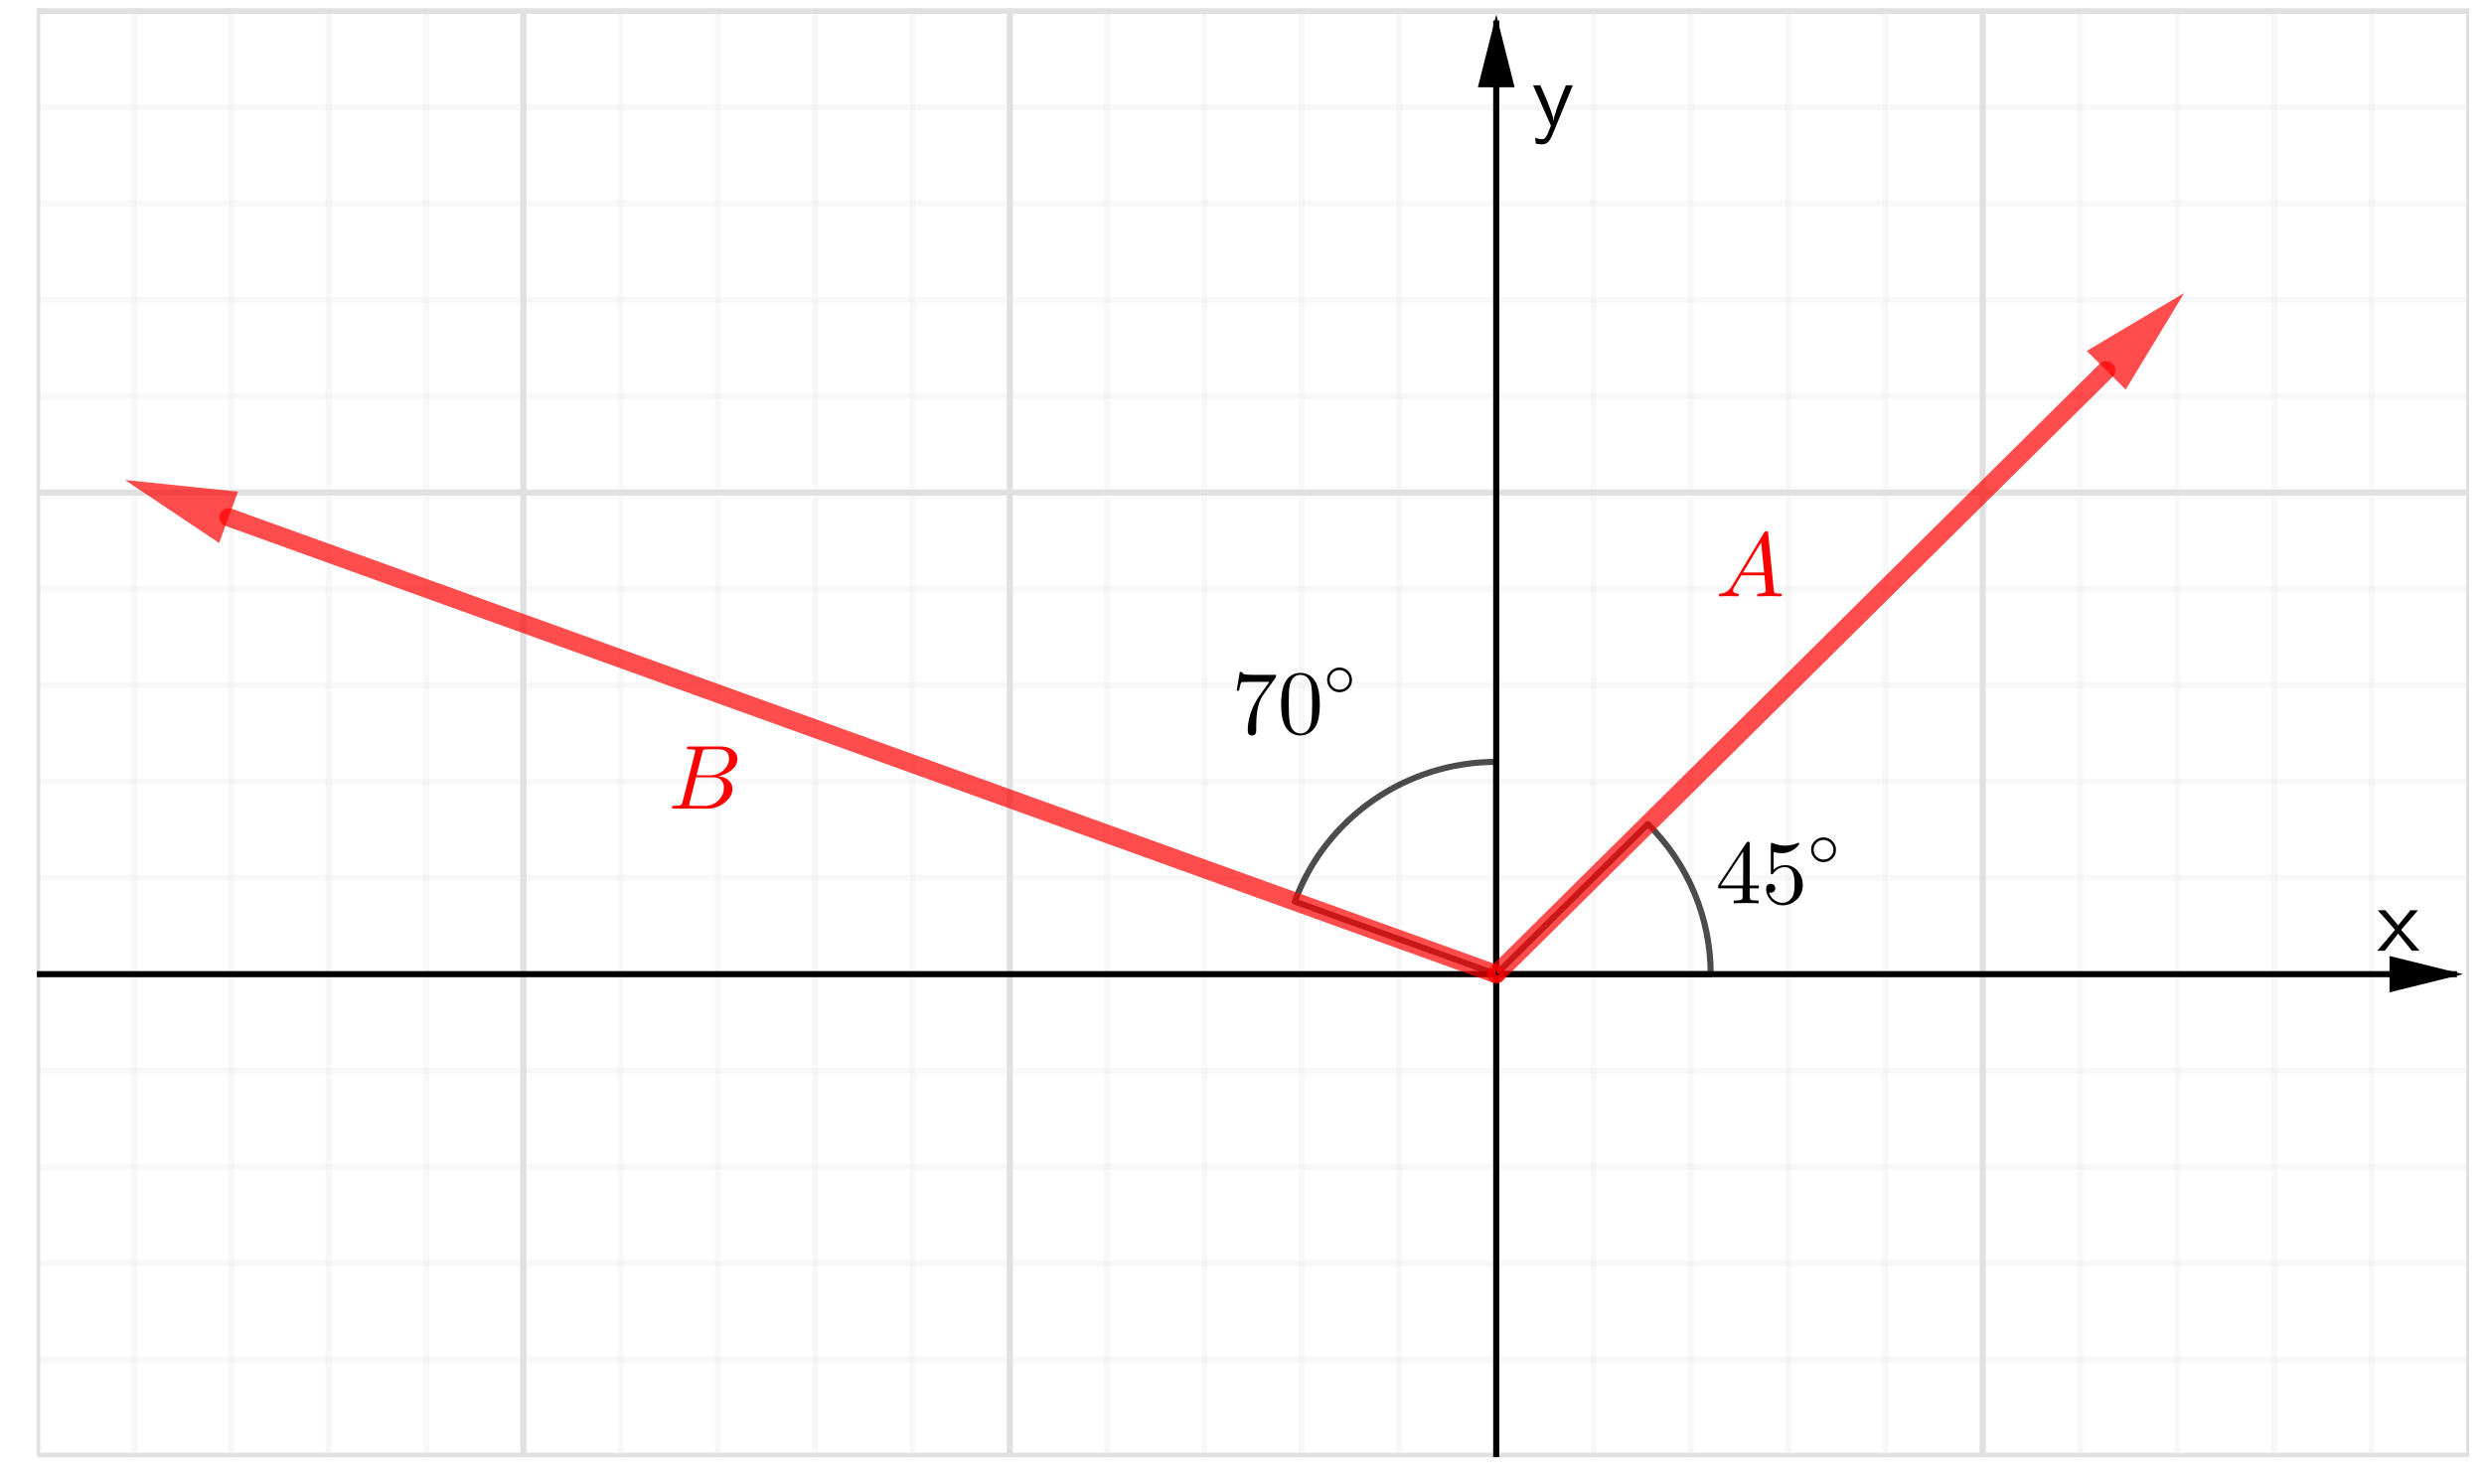
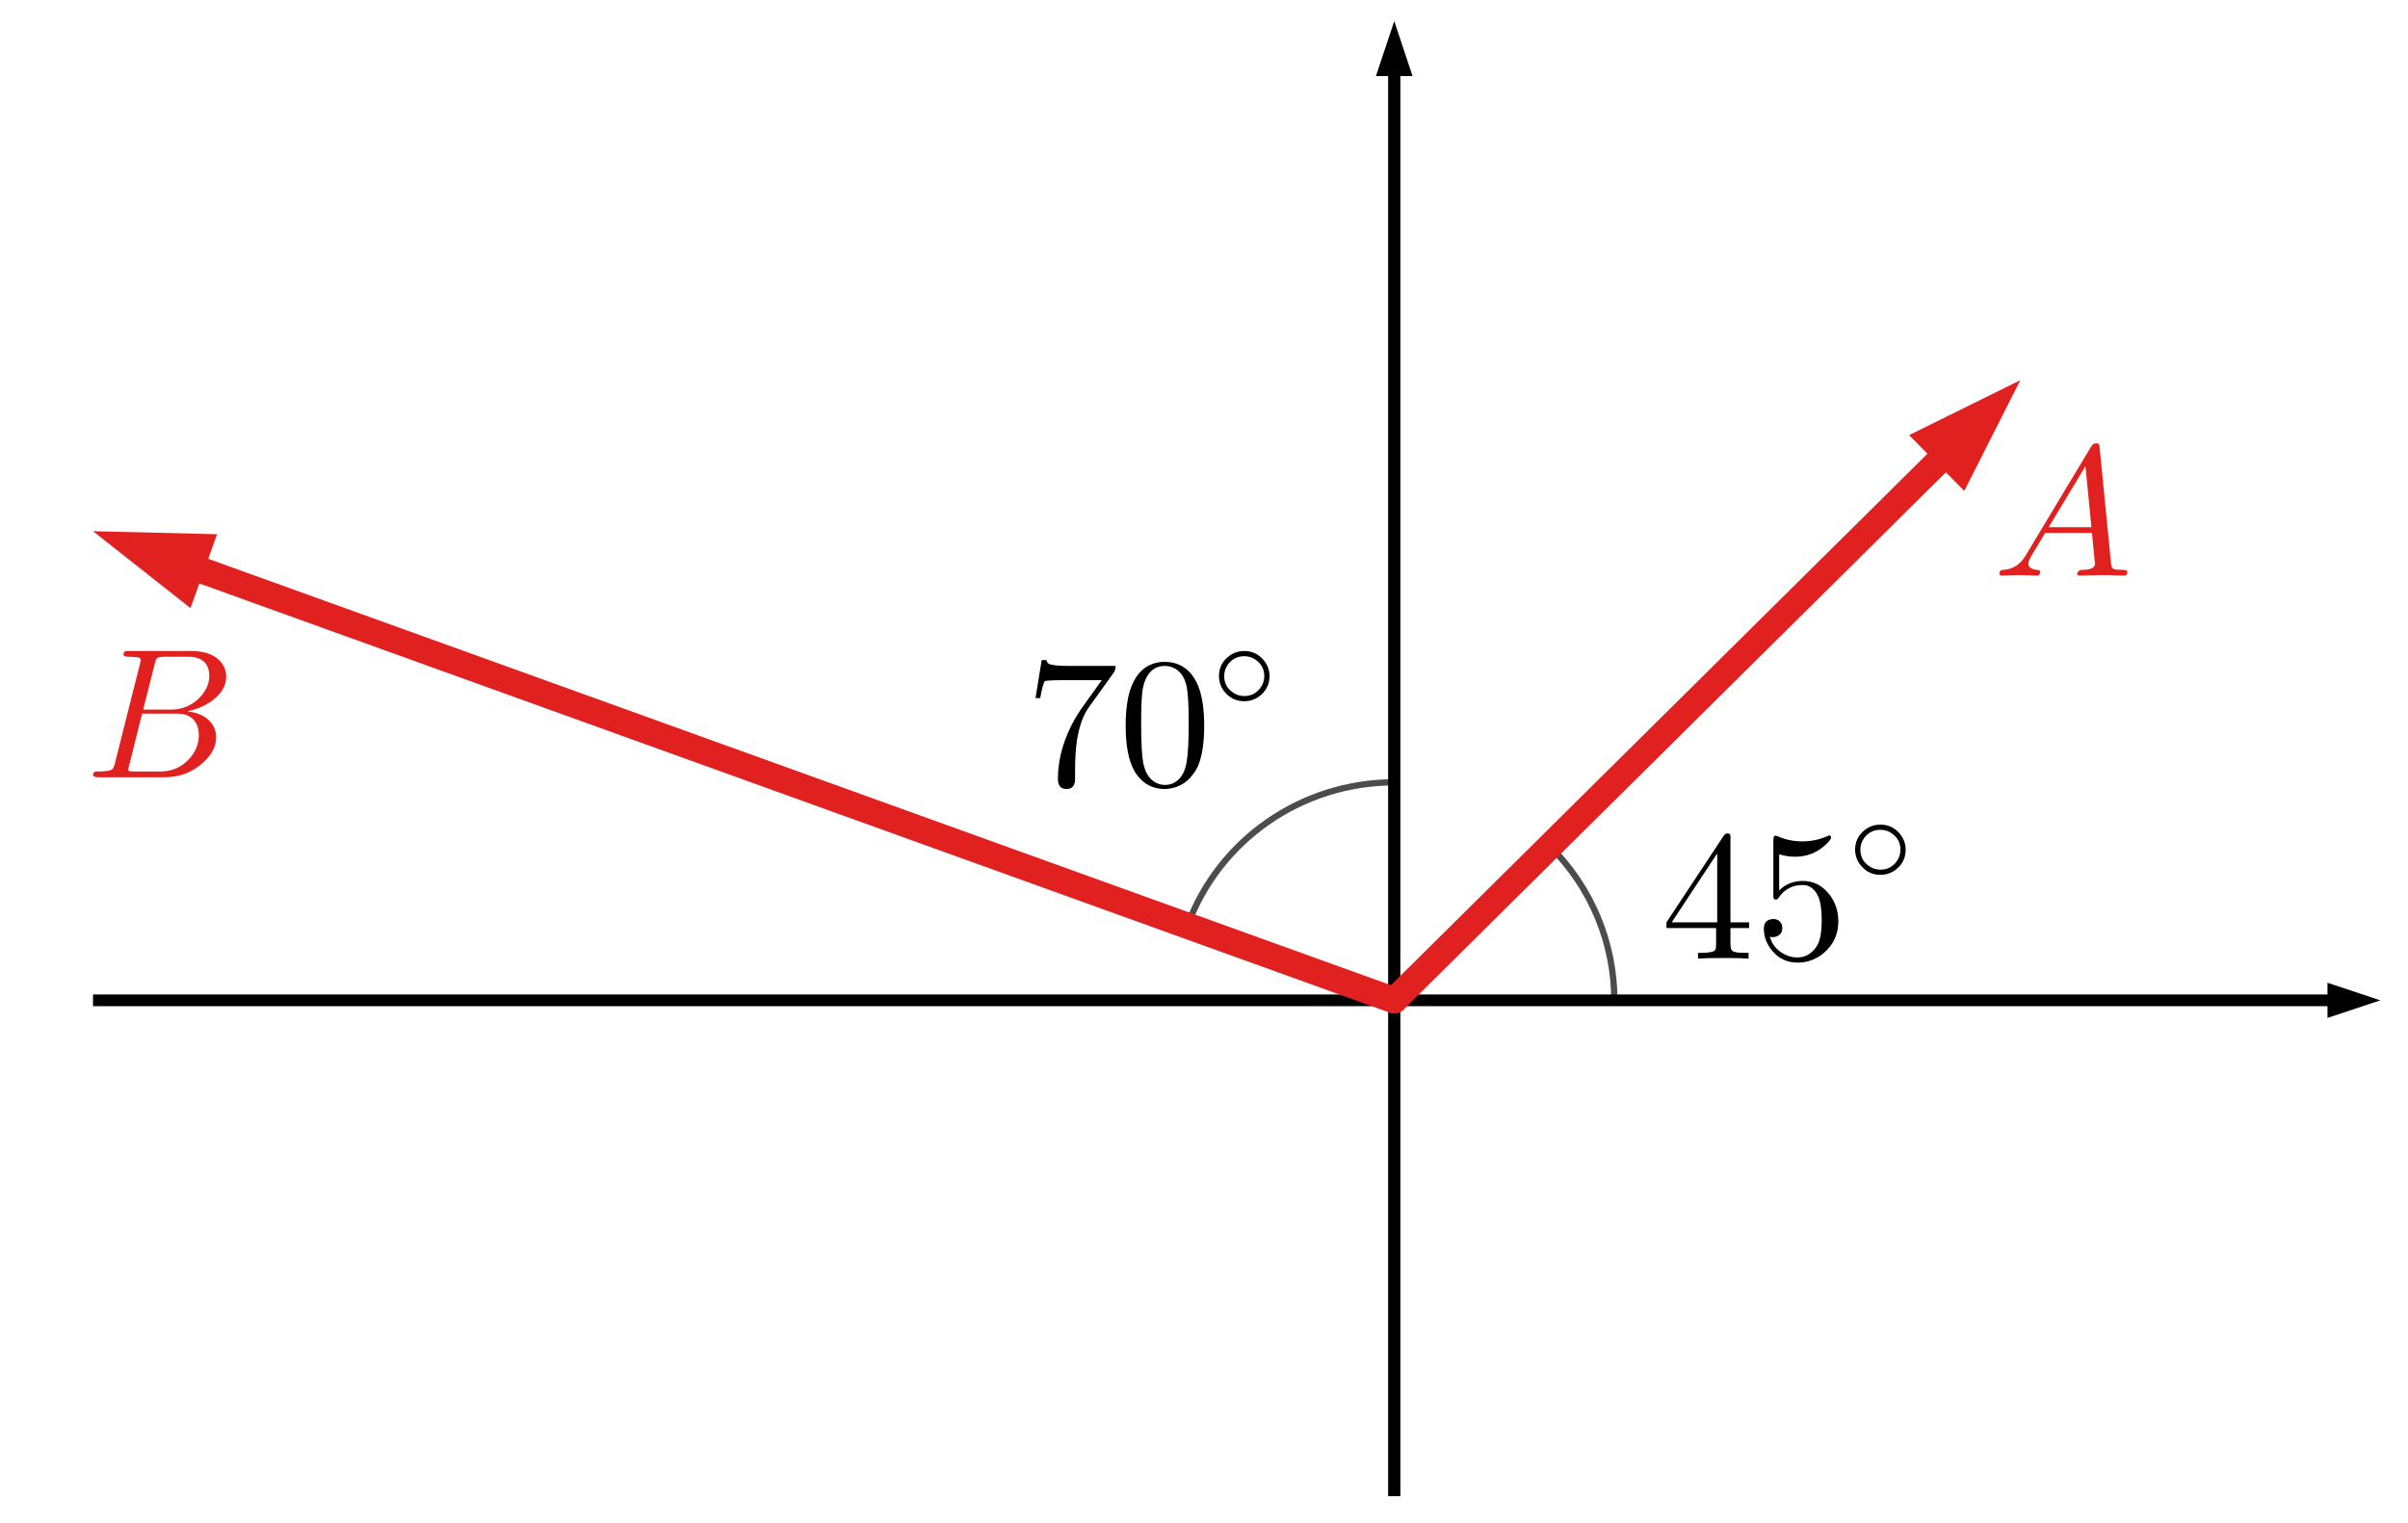
- <svg xmlns="http://www.w3.org/2000/svg" width="100%" height="100%" viewBox="0 0 144 86" version="1.1" xml:space="preserve" style="fill-rule:evenodd;clip-rule:evenodd;stroke-linecap:round;stroke-linejoin:round;stroke-miterlimit:10;">
-   <g transform="matrix(1,0,0,1,-633,-544)">
-     <g id="Artboard2" transform="matrix(1.01418,0,0,1.0119,-236.577,22.524)">
+ <svg xmlns="http://www.w3.org/2000/svg" width="100%" height="100%" viewBox="0 0 136 86" version="1.1" xml:space="preserve" style="fill-rule:evenodd;clip-rule:evenodd;stroke-miterlimit:10;">
+   <g transform="matrix(1,0,0,1,-641,-544)">
+     <g id="example-vector-addition" transform="matrix(0.96362,0,0,1.0119,-186.049,22.524)">
      <rect x="858.273" y="515.416" width="141" height="84" style="fill:none;" />
-       <g id="example.svg" transform="matrix(0.976003,0,0,0.968836,929.043,557.334)">
+       <g id="example.svg" transform="matrix(1.02722,0,0,0.968836,925.358,557.334)">
        <g transform="matrix(1,0,0,1,-71.2232,-42.841)">
          <clipPath id="_clip1">
            <rect x="0" y="0" width="142.446" height="85.682" />
          </clipPath>
          <g clip-path="url(#_clip1)">
            <g>
-               <g transform="matrix(1,0,0,1,0,-0.143523)">
-                 <g>
-                   <g>
-                     <path d="M0,0.143L0,85.898" style="fill:none;fill-rule:nonzero;stroke:rgb(224,224,224);stroke-width:0.36px;" />
+               <g>
+                 <g transform="matrix(1,0,0,1,0,-0.143523)">
+                   <g transform="matrix(1.01026,-0,-0,1.02002,5.91637,-0.358837)">
+                     <path d="M79.778,4.299L78.744,1.195L77.709,4.299L79.778,4.299Z" style="fill-rule:nonzero;" />
+                     <path d="M78.744,3.678L78.744,84.563" style="fill:none;fill-rule:nonzero;stroke:black;stroke-width:0.69px;" />
                  </g>
                </g>
-               </g>
-               <g transform="matrix(1,0,0,1,0,-0.143523)">
-                 <g>
-                   <g>
-                     <path d="M0,0.143L0,85.898" style="fill:none;fill-rule:nonzero;stroke:rgb(224,224,224);stroke-width:0.36px;" />
-                   </g>
-                 </g>
-               </g>
-               <g transform="matrix(1,0,0,1,0,-0.143523)">
-                 <g>
-                   <g>
-                     <path d="M28.489,0.143L28.489,85.898" style="fill:none;fill-rule:nonzero;stroke:rgb(224,224,224);stroke-width:0.36px;" />
-                   </g>
-                 </g>
-               </g>
-               <g transform="matrix(1,0,0,1,0,-0.143523)">
-                 <g>
-                   <g>
-                     <path d="M56.979,0.143L56.979,85.898" style="fill:none;fill-rule:nonzero;stroke:rgb(224,224,224);stroke-width:0.36px;" />
-                   </g>
-                 </g>
-               </g>
-               <g transform="matrix(1,0,0,1,0,-0.143523)">
-                 <g>
-                   <g>
-                     <path d="M113.957,0.143L113.957,85.898" style="fill:none;fill-rule:nonzero;stroke:rgb(224,224,224);stroke-width:0.36px;" />
-                   </g>
-                 </g>
-               </g>
-               <g transform="matrix(1,0,0,1,0,-0.143523)">
-                 <g>
-                   <g>
-                     <path d="M142.446,0.143L142.446,85.898" style="fill:none;fill-rule:nonzero;stroke:rgb(224,224,224);stroke-width:0.36px;" />
-                   </g>
-                 </g>
-               </g>
-               <g transform="matrix(1,0,0,1,0,-0.143523)">
-                 <g>
-                   <g>
-                     <path d="M5.698,0.143L5.698,85.898" style="fill:none;fill-rule:nonzero;stroke:rgb(224,224,224);stroke-opacity:0.23;stroke-width:0.36px;" />
-                   </g>
-                 </g>
-               </g>
-               <g transform="matrix(1,0,0,1,0,-0.143523)">
-                 <g>
-                   <g>
-                     <path d="M11.396,0.143L11.396,85.898" style="fill:none;fill-rule:nonzero;stroke:rgb(224,224,224);stroke-opacity:0.23;stroke-width:0.36px;" />
-                   </g>
-                 </g>
-               </g>
-               <g transform="matrix(1,0,0,1,0,-0.143523)">
-                 <g>
-                   <g>
-                     <path d="M17.094,0.143L17.094,85.898" style="fill:none;fill-rule:nonzero;stroke:rgb(224,224,224);stroke-opacity:0.23;stroke-width:0.36px;" />
-                   </g>
-                 </g>
-               </g>
-               <g transform="matrix(1,0,0,1,0,-0.143523)">
-                 <g>
-                   <g>
-                     <path d="M22.791,0.143L22.791,85.898" style="fill:none;fill-rule:nonzero;stroke:rgb(224,224,224);stroke-opacity:0.23;stroke-width:0.36px;" />
-                   </g>
-                 </g>
-               </g>
-               <g transform="matrix(1,0,0,1,0,-0.143523)">
-                 <g>
-                   <g>
-                     <path d="M34.187,0.143L34.187,85.898" style="fill:none;fill-rule:nonzero;stroke:rgb(224,224,224);stroke-opacity:0.23;stroke-width:0.36px;" />
-                   </g>
-                 </g>
-               </g>
-               <g transform="matrix(1,0,0,1,0,-0.143523)">
-                 <g>
-                   <g>
-                     <path d="M39.885,0.143L39.885,85.898" style="fill:none;fill-rule:nonzero;stroke:rgb(224,224,224);stroke-opacity:0.23;stroke-width:0.36px;" />
-                   </g>
-                 </g>
-               </g>
-               <g transform="matrix(1,0,0,1,0,-0.143523)">
-                 <g>
-                   <g>
-                     <path d="M45.583,0.143L45.583,85.898" style="fill:none;fill-rule:nonzero;stroke:rgb(224,224,224);stroke-opacity:0.23;stroke-width:0.36px;" />
-                   </g>
-                 </g>
-               </g>
-               <g transform="matrix(1,0,0,1,0,-0.143523)">
-                 <g>
-                   <g>
-                     <path d="M51.281,0.143L51.281,85.898" style="fill:none;fill-rule:nonzero;stroke:rgb(224,224,224);stroke-opacity:0.23;stroke-width:0.36px;" />
-                   </g>
-                 </g>
-               </g>
-               <g transform="matrix(1,0,0,1,0,-0.143523)">
-                 <g>
-                   <g>
-                     <path d="M62.676,0.143L62.676,85.898" style="fill:none;fill-rule:nonzero;stroke:rgb(224,224,224);stroke-opacity:0.23;stroke-width:0.36px;" />
-                   </g>
-                 </g>
-               </g>
-               <g transform="matrix(1,0,0,1,0,-0.143523)">
-                 <g>
-                   <g>
-                     <path d="M68.374,0.143L68.374,85.898" style="fill:none;fill-rule:nonzero;stroke:rgb(224,224,224);stroke-opacity:0.23;stroke-width:0.36px;" />
-                   </g>
-                 </g>
-               </g>
-               <g transform="matrix(1,0,0,1,0,-0.143523)">
-                 <g>
-                   <g>
-                     <path d="M74.072,0.143L74.072,85.898" style="fill:none;fill-rule:nonzero;stroke:rgb(224,224,224);stroke-opacity:0.23;stroke-width:0.36px;" />
-                   </g>
-                 </g>
-               </g>
-               <g transform="matrix(1,0,0,1,0,-0.143523)">
-                 <g>
-                   <g>
-                     <path d="M79.77,0.143L79.77,85.898" style="fill:none;fill-rule:nonzero;stroke:rgb(224,224,224);stroke-opacity:0.23;stroke-width:0.36px;" />
-                   </g>
-                 </g>
-               </g>
-               <g transform="matrix(1,0,0,1,0,-0.143523)">
-                 <g>
-                   <g>
-                     <path d="M91.166,0.143L91.166,85.898" style="fill:none;fill-rule:nonzero;stroke:rgb(224,224,224);stroke-opacity:0.23;stroke-width:0.36px;" />
-                   </g>
-                 </g>
-               </g>
-               <g transform="matrix(1,0,0,1,0,-0.143523)">
-                 <g>
-                   <g>
-                     <path d="M96.863,0.143L96.863,85.898" style="fill:none;fill-rule:nonzero;stroke:rgb(224,224,224);stroke-opacity:0.23;stroke-width:0.36px;" />
-                   </g>
-                 </g>
-               </g>
-               <g transform="matrix(1,0,0,1,0,-0.143523)">
-                 <g>
-                   <g>
-                     <path d="M102.561,0.143L102.561,85.898" style="fill:none;fill-rule:nonzero;stroke:rgb(224,224,224);stroke-opacity:0.23;stroke-width:0.36px;" />
-                   </g>
-                 </g>
-               </g>
-               <g transform="matrix(1,0,0,1,0,-0.143523)">
-                 <g>
-                   <g>
-                     <path d="M108.259,0.143L108.259,85.898" style="fill:none;fill-rule:nonzero;stroke:rgb(224,224,224);stroke-opacity:0.23;stroke-width:0.36px;" />
-                   </g>
-                 </g>
-               </g>
-               <g transform="matrix(1,0,0,1,0,-0.143523)">
-                 <g>
-                   <g>
-                     <path d="M119.655,0.143L119.655,85.898" style="fill:none;fill-rule:nonzero;stroke:rgb(224,224,224);stroke-opacity:0.23;stroke-width:0.36px;" />
-                   </g>
-                 </g>
-               </g>
-               <g transform="matrix(1,0,0,1,0,-0.143523)">
-                 <g>
-                   <g>
-                     <path d="M125.353,0.143L125.353,85.898" style="fill:none;fill-rule:nonzero;stroke:rgb(224,224,224);stroke-opacity:0.23;stroke-width:0.36px;" />
-                   </g>
-                 </g>
-               </g>
-               <g transform="matrix(1,0,0,1,0,-0.143523)">
-                 <g>
-                   <g>
-                     <path d="M131.051,0.143L131.051,85.898" style="fill:none;fill-rule:nonzero;stroke:rgb(224,224,224);stroke-opacity:0.23;stroke-width:0.36px;" />
-                   </g>
-                 </g>
-               </g>
-               <g transform="matrix(1,0,0,1,0,-0.143523)">
-                 <g>
-                   <g>
-                     <path d="M136.748,0.143L136.748,85.898" style="fill:none;fill-rule:nonzero;stroke:rgb(224,224,224);stroke-opacity:0.23;stroke-width:0.36px;" />
-                   </g>
-                 </g>
-               </g>
-               <g transform="matrix(1,0,0,1,0,-0.143523)">
-                 <g>
-                   <g>
-                     <path d="M0,0.287L142.446,0.287" style="fill:none;fill-rule:nonzero;stroke:rgb(224,224,224);stroke-width:0.36px;" />
-                   </g>
-                 </g>
-               </g>
-               <g transform="matrix(1,0,0,1,0,-0.143523)">
-                 <g>
-                   <g>
-                     <path d="M0,0.287L142.446,0.287" style="fill:none;fill-rule:nonzero;stroke:rgb(224,224,224);stroke-width:0.36px;" />
-                   </g>
-                 </g>
-               </g>
-               <g transform="matrix(1,0,0,1,0,-0.143523)">
-                 <g>
-                   <g>
-                     <path d="M0,28.776L142.446,28.776" style="fill:none;fill-rule:nonzero;stroke:rgb(224,224,224);stroke-width:0.36px;" />
-                   </g>
-                 </g>
-               </g>
-               <g transform="matrix(1,0,0,1,0,-0.143523)">
-                 <g>
-                   <g>
-                     <path d="M0,85.754L142.446,85.754" style="fill:none;fill-rule:nonzero;stroke:rgb(224,224,224);stroke-width:0.36px;" />
-                   </g>
-                 </g>
-               </g>
-               <g transform="matrix(1,0,0,1,0,-0.143523)">
-                 <g>
-                   <g>
-                     <path d="M0,0.287L142.446,0.287" style="fill:none;fill-rule:nonzero;stroke:rgb(224,224,224);stroke-opacity:0.23;stroke-width:0.36px;" />
-                   </g>
-                 </g>
-               </g>
-               <g transform="matrix(1,0,0,1,0,-0.143523)">
-                 <g>
-                   <g>
-                     <path d="M0,5.984L142.446,5.984" style="fill:none;fill-rule:nonzero;stroke:rgb(224,224,224);stroke-opacity:0.23;stroke-width:0.36px;" />
-                   </g>
-                 </g>
-               </g>
-               <g transform="matrix(1,0,0,1,0,-0.143523)">
-                 <g>
-                   <g>
-                     <path d="M0,11.682L142.446,11.682" style="fill:none;fill-rule:nonzero;stroke:rgb(224,224,224);stroke-opacity:0.23;stroke-width:0.36px;" />
-                   </g>
-                 </g>
-               </g>
-               <g transform="matrix(1,0,0,1,0,-0.143523)">
-                 <g>
-                   <g>
-                     <path d="M0,17.38L142.446,17.38" style="fill:none;fill-rule:nonzero;stroke:rgb(224,224,224);stroke-opacity:0.23;stroke-width:0.36px;" />
-                   </g>
-                 </g>
-               </g>
-               <g transform="matrix(1,0,0,1,0,-0.143523)">
-                 <g>
-                   <g>
-                     <path d="M0,23.078L142.446,23.078" style="fill:none;fill-rule:nonzero;stroke:rgb(224,224,224);stroke-opacity:0.23;stroke-width:0.36px;" />
-                   </g>
-                 </g>
-               </g>
-               <g transform="matrix(1,0,0,1,0,-0.143523)">
-                 <g>
-                   <g>
-                     <path d="M0,34.474L142.446,34.474" style="fill:none;fill-rule:nonzero;stroke:rgb(224,224,224);stroke-opacity:0.23;stroke-width:0.36px;" />
-                   </g>
-                 </g>
-               </g>
-               <g transform="matrix(1,0,0,1,0,-0.143523)">
-                 <g>
-                   <g>
-                     <path d="M0,40.171L142.446,40.171" style="fill:none;fill-rule:nonzero;stroke:rgb(224,224,224);stroke-opacity:0.23;stroke-width:0.36px;" />
-                   </g>
-                 </g>
-               </g>
-               <g transform="matrix(1,0,0,1,0,-0.143523)">
-                 <g>
-                   <g>
-                     <path d="M0,45.869L142.446,45.869" style="fill:none;fill-rule:nonzero;stroke:rgb(224,224,224);stroke-opacity:0.23;stroke-width:0.36px;" />
-                   </g>
-                 </g>
-               </g>
-               <g transform="matrix(1,0,0,1,0,-0.143523)">
-                 <g>
-                   <g>
-                     <path d="M0,51.567L142.446,51.567" style="fill:none;fill-rule:nonzero;stroke:rgb(224,224,224);stroke-opacity:0.23;stroke-width:0.36px;" />
-                   </g>
-                 </g>
-               </g>
-               <g transform="matrix(1,0,0,1,0,-0.143523)">
-                 <g>
-                   <g>
-                     <path d="M0,62.963L142.446,62.963" style="fill:none;fill-rule:nonzero;stroke:rgb(224,224,224);stroke-opacity:0.23;stroke-width:0.36px;" />
-                   </g>
-                 </g>
-               </g>
-               <g transform="matrix(1,0,0,1,0,-0.143523)">
-                 <g>
-                   <g>
-                     <path d="M0,68.661L142.446,68.661" style="fill:none;fill-rule:nonzero;stroke:rgb(224,224,224);stroke-opacity:0.23;stroke-width:0.36px;" />
-                   </g>
-                 </g>
-               </g>
-               <g transform="matrix(1,0,0,1,0,-0.143523)">
-                 <g>
-                   <g>
-                     <path d="M0,74.359L142.446,74.359" style="fill:none;fill-rule:nonzero;stroke:rgb(224,224,224);stroke-opacity:0.23;stroke-width:0.36px;" />
-                   </g>
-                 </g>
-               </g>
-               <g transform="matrix(1,0,0,1,0,-0.143523)">
-                 <g>
-                   <g>
-                     <path d="M0,80.056L142.446,80.056" style="fill:none;fill-rule:nonzero;stroke:rgb(224,224,224);stroke-opacity:0.23;stroke-width:0.36px;" />
-                   </g>
-                 </g>
-               </g>
-               <g transform="matrix(1,0,0,1,0,-0.143523)">
-                 <g>
-                   <g>
-                     <path d="M85.468,0.861L85.468,85.898" style="fill:none;fill-rule:nonzero;stroke:black;stroke-width:0.36px;stroke-linecap:butt;stroke-linejoin:miter;" />
-                   </g>
-                 </g>
-               </g>
-               <g transform="matrix(1,0,0,1,0,-0.143523)">
-                 <g>
-                   <g>
-                     <path d="M85.468,0.502L84.391,4.807L86.544,4.807" />
-                   </g>
-                 </g>
-               </g>
-               <g transform="matrix(0.15,0,0,0.15,137.064,55.7119)">
-                 <g>
-                   <g>
-                     <path d="M9.329,-8.076L16.505,0.143L13.528,0.143L8.146,-6.602L2.943,0.143L0,0.143L6.963,-8.076L0.213,-15.79L3.196,-15.79L8.146,-9.87L12.951,-15.79L15.894,-15.79L9.329,-8.076Z" style="fill-rule:nonzero;" />
-                   </g>
-                 </g>
-               </g>
-               <g transform="matrix(1,0,0,1,0,-0.143523)">
-                 <g>
-                   <g>
-                     <path d="M0,57.265L141.729,57.265" style="fill:none;fill-rule:nonzero;stroke:black;stroke-width:0.36px;stroke-linecap:butt;stroke-linejoin:miter;" />
-                   </g>
-                 </g>
-               </g>
-               <g transform="matrix(1,0,0,1,0,-0.143523)">
-                 <g>
-                   <g>
-                     <path d="M142.087,57.265L137.782,56.189L137.782,58.341" />
-                   </g>
-                 </g>
-               </g>
-               <g transform="matrix(0.15,0,0,0.15,87.5489,6.91313)">
-                 <g>
-                   <g>
-                     <path d="M16.001,-15.79L8.18,3.406C7.511,5.058 6.859,6.153 6.226,6.691C5.592,7.229 4.892,7.499 4.126,7.499C3.24,7.499 2.379,7.403 1.542,7.213L1.329,4.88C2.286,5.262 3.218,5.452 4.126,5.452C4.365,5.452 4.557,5.429 4.701,5.382C4.845,5.335 5.054,5.15 5.329,4.827C5.604,4.504 5.885,4.019 6.173,3.372C6.386,2.894 6.816,1.817 7.462,0.143L0.505,-15.79L3.336,-15.79L5.276,-11.305C5.466,-10.872 5.759,-10.177 6.153,-9.22C6.547,-8.263 7.02,-6.984 7.572,-5.382C8.123,-3.78 8.434,-2.621 8.505,-1.903L8.539,-1.903C8.61,-3.552 10.2,-8.181 13.31,-15.79L16.001,-15.79Z" style="fill-rule:nonzero;" />
+                 <g transform="matrix(0.92081,0,0,1,11.2235,-0.143523)">
+                   <g transform="matrix(1.09714,-0,-0,1.02002,-5.76352,-0.358837)">
+                     <path d="M131.452,55.499L134.433,56.493L131.452,57.487L131.452,55.499Z" style="fill-rule:nonzero;" />
+                     <path d="M5.253,56.493L132.048,56.493" style="fill:none;fill-rule:nonzero;stroke:black;stroke-width:0.66px;" />
                  </g>
                </g>
              </g>
              <g id="layer0">
                <g transform="matrix(1,0,0,1,0,-0.143523)">
                  <g>
                    <g>
-                       <path d="M85.468,44.707C80.19,44.707 75.471,48.008 73.667,52.97L85.468,57.265L85.468,44.707Z" style="fill:none;fill-rule:nonzero;stroke:black;stroke-opacity:0.7;stroke-width:0.36px;" />
+                       <path d="M85.468,44.707C80.19,44.707 75.471,48.008 73.667,52.97L85.468,57.265L85.468,44.707Z" style="fill:none;fill-rule:nonzero;stroke:black;stroke-opacity:0.7;stroke-width:0.36px;stroke-linecap:round;stroke-linejoin:round;" />
                    </g>
                  </g>
                </g>
+                 <g transform="matrix(1,0,0,1,0,-0.143523)">
+                   <g>
+                     <g>
+                       <path d="M98.026,57.265C98.026,53.935 96.702,50.742 94.348,48.385L85.468,57.265L98.026,57.265Z" style="fill:none;fill-rule:nonzero;stroke:black;stroke-opacity:0.7;stroke-width:0.36px;stroke-linecap:round;stroke-linejoin:round;" />
+                     </g>
+                   </g>
+                 </g>
+                 <g transform="matrix(1,0,0,1,0,-0.143523)">
+                   <g transform="matrix(1.01026,-0,-0,1.02002,5.91637,-0.358837)">
+                     <path d="M107.82,24.575L114.104,21.471L110.939,27.725L107.82,24.575Z" style="fill:rgb(225,32,32);fill-rule:nonzero;" />
+                     <path d="M78.744,56.493C78.744,56.493 101.205,34.246 110.324,25.214" style="fill:none;fill-rule:nonzero;stroke:rgb(225,32,32);stroke-width:1.48px;stroke-linecap:round;stroke-linejoin:round;" />
+                   </g>
+                 </g>
+                 <g transform="matrix(1,0,0,1,0,-0.143523)">
+                   <g transform="matrix(1.01026,-0,-0,1.02002,5.91637,-0.358837)">
+                     <path d="M10.757,34.341L5.253,30L12.26,30.17L10.757,34.341Z" style="fill:rgb(225,32,32);fill-rule:nonzero;" />
+                     <path d="M78.744,56.493C78.744,56.493 26.81,37.771 10.258,31.804" style="fill:none;fill-rule:nonzero;stroke:rgb(225,32,32);stroke-width:1.48px;stroke-linecap:round;stroke-linejoin:round;" />
+                   </g>
+                 </g>
+               </g>
+               <g transform="matrix(1.97797,0,0,1.97797,-73.9885,-40.1092)">
                <g transform="matrix(0.15,0,0,0.15,69.9673,42.8631)">
                  <g>
                    <g>
                      <path d="M17.077,-21.711L12.233,-14.893C11.205,-13.458 10.465,-11.412 10.013,-8.754C9.748,-6.986 9.615,-5.026 9.615,-2.873L9.615,-1.04C9.615,0.276 9.065,0.933 7.967,0.933C6.864,0.933 6.313,0.276 6.313,-1.04C6.313,-5.035 7.473,-9.042 9.794,-13.06L10.73,-14.534L14.745,-20.202L7.322,-20.202C5.143,-20.202 3.969,-20.13 3.801,-19.984C3.562,-19.771 3.263,-18.683 2.904,-16.721L2.007,-16.721L3.196,-24.11L4.093,-24.11C4.186,-23.706 4.401,-23.432 4.737,-23.286L4.771,-23.286C5.395,-23.073 6.7,-22.966 8.684,-22.966L17.402,-22.966C17.402,-22.413 17.294,-21.995 17.077,-21.711Z" style="fill-rule:nonzero;" />
                    </g>
                  </g>
                </g>
                <g transform="matrix(0.15,0,0,0.15,72.6584,42.8631)">
                  <g>
                    <g>
                      <path d="M16.505,-11.339C16.505,-7.848 16.062,-5.146 15.176,-3.232C13.767,-0.552 11.687,0.836 8.936,0.933C6.758,0.933 5.01,0.072 3.695,-1.651C3.433,-1.961 3.207,-2.309 3.016,-2.694C1.94,-4.678 1.402,-7.56 1.402,-11.339C1.402,-14.856 1.843,-17.571 2.725,-19.485C3.921,-22.165 5.859,-23.587 8.539,-23.751L8.97,-23.751C11.101,-23.751 12.835,-22.903 14.173,-21.206L14.173,-21.172C14.509,-20.739 14.808,-20.26 15.07,-19.737C16.027,-17.704 16.505,-14.904 16.505,-11.339ZM8.936,0.143C10.443,0.143 11.601,-0.586 12.413,-2.044C12.749,-2.69 12.988,-3.456 13.13,-4.342C13.395,-5.874 13.528,-8.351 13.528,-11.77C13.528,-15.093 13.408,-17.426 13.169,-18.767C12.739,-21.04 11.639,-22.402 9.867,-22.854C9.557,-22.929 9.247,-22.966 8.936,-22.966C7.262,-22.966 6.042,-22.129 5.276,-20.455C5.01,-19.879 4.807,-19.184 4.664,-18.369C4.474,-17.08 4.379,-14.88 4.379,-11.77C4.379,-8.156 4.509,-5.632 4.771,-4.196C5.201,-1.901 6.253,-0.504 7.927,-0.003C8.264,0.094 8.6,0.143 8.936,0.143Z" style="fill-rule:nonzero;" />
                    </g>
                  </g>
                </g>
                <g transform="matrix(0.105,0,0,0.105,75.3494,40.642)">
                  <g>
                    <g>
                      <path d="M15.894,-8.827C15.894,-6.697 15.092,-4.938 13.489,-3.552C12.173,-2.427 10.656,-1.864 8.936,-1.864C6.829,-1.864 5.081,-2.679 3.695,-4.308C2.57,-5.624 2.007,-7.13 2.007,-8.827C2.007,-10.958 2.809,-12.716 4.412,-14.103C5.728,-15.228 7.247,-15.79 8.97,-15.79C11.074,-15.79 12.82,-14.975 14.207,-13.346C15.332,-12.03 15.894,-10.524 15.894,-8.827ZM8.97,-3.299C10.764,-3.299 12.211,-4.017 13.31,-5.452C14.076,-6.458 14.459,-7.583 14.459,-8.827C14.459,-10.644 13.741,-12.103 12.306,-13.206C11.327,-13.972 10.215,-14.355 8.97,-14.355C7.128,-14.355 5.644,-13.613 4.519,-12.129C3.801,-11.146 3.442,-10.046 3.442,-8.827C3.442,-7.033 4.149,-5.587 5.562,-4.488C6.567,-3.695 7.703,-3.299 8.97,-3.299Z" style="fill-rule:nonzero;" />
                    </g>
                  </g>
                </g>
-                 <g transform="matrix(1,0,0,1,0,-0.143523)">
-                   <g>
-                     <g>
-                       <path d="M98.026,57.265C98.026,53.935 96.702,50.742 94.348,48.385L85.468,57.265L98.026,57.265Z" style="fill:none;fill-rule:nonzero;stroke:black;stroke-opacity:0.7;stroke-width:0.36px;" />
-                     </g>
-                   </g>
-                 </g>
+               </g>
+               <g transform="matrix(1.97797,0,0,1.97797,-93.7576,-49.981)">
                <g transform="matrix(0.15,0,0,0.15,98.3131,52.9097)">
                  <g>
                    <g>
                      <path d="M1.004,-5.777L1.004,-6.887L12.02,-23.718C12.211,-24.005 12.45,-24.149 12.738,-24.149C13.074,-24.149 13.265,-24.017 13.31,-23.751L13.31,-6.887L16.898,-6.887L16.898,-5.777L13.31,-5.777L13.31,-2.655C13.31,-1.915 13.453,-1.46 13.741,-1.292C14.078,-1.075 14.844,-0.967 16.04,-0.967L16.791,-0.967L16.791,0.143C15.812,0.072 14.186,0.036 11.913,0.036C9.664,0.036 8.049,0.072 7.07,0.143L7.07,-0.967L7.821,-0.967C9.305,-0.967 10.166,-1.171 10.405,-1.578C10.503,-1.746 10.551,-2.105 10.551,-2.655L10.551,-5.777L1.004,-5.777ZM10.764,-6.887L10.764,-20.275L2.007,-6.887L10.764,-6.887Z" style="fill-rule:nonzero;" />
                    </g>
                  </g>
                </g>
                <g transform="matrix(0.15,0,0,0.15,101.004,52.9097)">
                  <g>
                    <g>
                      <path d="M16.113,-7.067C16.113,-4.604 15.191,-2.571 13.349,-0.967C11.865,0.3 10.177,0.933 8.286,0.933C6.088,0.933 4.343,0.012 3.05,-1.83C2.213,-3.004 1.794,-4.271 1.794,-5.632C1.794,-6.734 2.284,-7.356 3.263,-7.499C3.36,-7.525 3.457,-7.538 3.554,-7.538C4.437,-7.538 5.01,-7.142 5.276,-6.349C5.324,-6.159 5.348,-5.968 5.348,-5.777C5.348,-5.011 5.012,-4.484 4.339,-4.196C4.1,-4.077 3.839,-4.017 3.554,-4.017C3.289,-4.017 3.085,-4.041 2.943,-4.09C3.373,-2.584 4.294,-1.46 5.707,-0.72C6.496,-0.287 7.333,-0.07 8.219,-0.07C9.819,-0.07 11.097,-0.847 12.054,-2.402C12.629,-3.408 12.917,-5.047 12.917,-7.319C12.917,-9.33 12.702,-10.838 12.272,-11.843C11.603,-13.372 10.587,-14.136 9.222,-14.136C7.283,-14.136 5.739,-13.299 4.592,-11.625C4.45,-11.412 4.294,-11.305 4.126,-11.305C3.816,-11.305 3.648,-11.471 3.622,-11.804L3.622,-22.854C3.622,-23.407 3.741,-23.695 3.981,-23.718C4.078,-23.718 4.222,-23.682 4.412,-23.611C5.919,-22.942 7.509,-22.608 9.183,-22.608C10.906,-22.608 12.534,-22.953 14.066,-23.645C14.186,-23.716 14.281,-23.751 14.352,-23.751C14.591,-23.751 14.711,-23.621 14.711,-23.359C14.711,-23.049 14.328,-22.546 13.562,-21.851C11.936,-20.367 10.011,-19.625 7.787,-19.625C6.782,-19.625 5.765,-19.782 4.737,-20.096L4.737,-13.099C5.982,-14.318 7.501,-14.927 9.295,-14.927C11.4,-14.927 13.134,-14.006 14.498,-12.163C15.574,-10.705 16.113,-9.007 16.113,-7.067Z" style="fill-rule:nonzero;" />
                    </g>
                  </g>
                </g>
                <g transform="matrix(0.105,0,0,0.105,103.695,50.6886)">
                  <g>
                    <g>
                      <path d="M15.894,-8.827C15.894,-6.697 15.092,-4.938 13.489,-3.552C12.173,-2.427 10.656,-1.864 8.936,-1.864C6.829,-1.864 5.081,-2.679 3.695,-4.308C2.57,-5.624 2.007,-7.13 2.007,-8.827C2.007,-10.958 2.809,-12.716 4.412,-14.103C5.728,-15.228 7.247,-15.79 8.97,-15.79C11.074,-15.79 12.82,-14.975 14.207,-13.346C15.332,-12.03 15.894,-10.524 15.894,-8.827ZM8.97,-3.299C10.764,-3.299 12.211,-4.017 13.31,-5.452C14.076,-6.458 14.459,-7.583 14.459,-8.827C14.459,-10.644 13.741,-12.103 12.306,-13.206C11.327,-13.972 10.215,-14.355 8.97,-14.355C7.128,-14.355 5.644,-13.613 4.519,-12.129C3.801,-11.146 3.442,-10.046 3.442,-8.827C3.442,-7.033 4.149,-5.587 5.562,-4.488C6.567,-3.695 7.703,-3.299 8.97,-3.299Z" style="fill-rule:nonzero;" />
                    </g>
                  </g>
                </g>
-                 <g transform="matrix(1,0,0,1,0,-0.143523)">
-                   <g>
-                     <g>
-                       <path d="M85.468,57.265L121.191,21.542" style="fill:none;fill-rule:nonzero;stroke:rgb(255,0,0);stroke-opacity:0.7;stroke-width:1.08px;" />
-                     </g>
-                   </g>
-                 </g>
-                 <g transform="matrix(1,0,0,1,0,-0.143523)">
-                   <g>
-                     <g>
-                       <path d="M125.758,16.975L122.332,22.684L120.05,20.4L125.758,16.975Z" style="fill:rgb(255,0,0);fill-opacity:0.7;" />
-                     </g>
-                   </g>
-                 </g>
-                 <g transform="matrix(0.15,0,0,0.15,98.3131,34.7504)">
-                   <g>
-                     <g>
-                       <path d="M6.425,-3.983L18.91,-24.94C19.149,-25.321 19.46,-25.523 19.841,-25.545C20.2,-25.545 20.403,-25.426 20.452,-25.187C20.474,-25.116 20.499,-24.949 20.525,-24.688L22.711,-2.262C22.782,-1.664 22.926,-1.305 23.143,-1.186L23.177,-1.186L23.177,-1.146C23.465,-1.027 24.087,-0.967 25.044,-0.967C25.571,-0.967 25.845,-0.836 25.868,-0.575C25.868,-0.096 25.653,0.143 25.223,0.143L21.203,0.036L21.17,0.036L16.718,0.143L16.685,0.143C16.348,0.143 16.18,0.012 16.18,-0.249C16.374,-0.705 16.662,-0.945 17.043,-0.967C18.766,-0.967 19.628,-1.363 19.628,-2.156C19.628,-2.129 19.435,-4.125 19.05,-8.143L10.047,-8.143L7.322,-3.552C6.985,-2.954 6.817,-2.511 6.817,-2.223C6.817,-1.483 7.38,-1.064 8.505,-0.967C8.886,-0.967 9.077,-0.825 9.077,-0.541C9.077,-0.085 8.851,0.143 8.398,0.143L4.95,0.036L4.81,0.036L1.794,0.143L1.721,0.143C1.411,0.143 1.256,0.012 1.256,-0.249C1.256,-0.683 1.435,-0.911 1.794,-0.933L1.794,-0.967L2.007,-0.967C3.517,-1.064 4.75,-1.711 5.707,-2.907C5.946,-3.217 6.186,-3.576 6.425,-3.983ZM10.73,-9.259L18.944,-9.259L17.795,-21.099L10.73,-9.259Z" style="fill:rgb(255,0,0);fill-rule:nonzero;" />
-                     </g>
-                   </g>
-                 </g>
-                 <g transform="matrix(1,0,0,1,0,-0.143523)">
-                   <g>
-                     <g>
-                       <path d="M85.468,57.265L11.223,30.242" style="fill:none;fill-rule:nonzero;stroke:rgb(255,0,0);stroke-opacity:0.7;stroke-width:1.08px;" />
-                     </g>
-                   </g>
-                 </g>
-                 <g transform="matrix(1,0,0,1,0,-0.143523)">
-                   <g>
-                     <g>
-                       <path d="M5.154,28.033L11.776,28.725L10.671,31.76L5.154,28.033Z" style="fill:rgb(255,0,0);fill-opacity:0.7;" />
-                     </g>
-                   </g>
-                 </g>
-                 <g transform="matrix(0.15,0,0,0.15,36.9571,47.3087)">
-                   <g>
-                     <g>
-                       <path d="M5.741,-2.655L10.551,-21.924C10.645,-22.305 10.691,-22.533 10.691,-22.608C10.691,-22.892 10.501,-23.071 10.119,-23.146L10.047,-23.146C9.976,-23.146 9.867,-23.157 9.722,-23.179C9.318,-23.228 8.864,-23.252 8.359,-23.252C7.739,-23.252 7.404,-23.383 7.356,-23.645C7.356,-24.075 7.535,-24.314 7.894,-24.362L20.452,-24.362C23.203,-24.362 25.165,-23.55 26.339,-21.924C26.862,-21.157 27.124,-20.32 27.124,-19.412C27.124,-17.476 26.047,-15.79 23.894,-14.355C23.872,-14.355 23.849,-14.342 23.827,-14.316C22.556,-13.505 21.157,-12.955 19.628,-12.667C22.068,-12.38 23.743,-11.423 24.651,-9.797C25.01,-9.128 25.189,-8.397 25.189,-7.605C25.189,-5.86 24.352,-4.223 22.678,-2.694L22.639,-2.655C20.583,-0.79 18.131,0.143 15.283,0.143L2.478,0.143C1.88,0.143 1.557,0.012 1.508,-0.249C1.508,-0.683 1.688,-0.922 2.046,-0.967L2.478,-0.967C4.033,-0.967 4.965,-1.135 5.276,-1.472C5.418,-1.64 5.562,-1.974 5.707,-2.475C5.707,-2.501 5.718,-2.561 5.741,-2.655ZM11.157,-12.987L16.399,-12.987C18.765,-12.987 20.714,-13.849 22.246,-15.572C23.322,-16.794 23.861,-18.122 23.861,-19.558C23.861,-21.303 23.143,-22.439 21.708,-22.966C21.207,-23.157 20.62,-23.252 19.948,-23.252L15.322,-23.252C14.459,-23.252 13.932,-23.133 13.741,-22.893L13.741,-22.854L13.707,-22.854L13.707,-22.821C13.61,-22.679 13.502,-22.368 13.382,-21.89L11.157,-12.987ZM9.542,-0.967L14.425,-0.967C16.72,-0.967 18.621,-1.829 20.127,-3.552C21.278,-4.893 21.853,-6.377 21.853,-8.003C21.853,-9.748 21.231,-10.98 19.987,-11.698C19.363,-12.034 18.609,-12.202 17.727,-12.202L10.944,-12.202L8.466,-2.189C8.346,-1.759 8.286,-1.485 8.286,-1.365C8.286,-1.174 8.395,-1.055 8.611,-1.006L8.757,-1.006C8.899,-0.98 9.161,-0.967 9.542,-0.967Z" style="fill:rgb(255,0,0);fill-rule:nonzero;" />
-                     </g>
-                   </g>
-                 </g>
-                 <g transform="matrix(1,0,0,1,0,-0.143523)">
-                   <g>
-                     <g>
-                       <path d="M85.468,56.982L85.54,57.265L85.396,57.265L85.468,56.982Z" style="fill-opacity:0.7;" />
-                     </g>
-                   </g>
-                 </g>
-                 <g transform="matrix(1,0,0,1,0,-0.143523)">
-                   <g>
-                     <g>
-                       <path d="M85.751,57.265L85.468,57.337L85.468,57.193L85.751,57.265Z" style="fill-opacity:0.7;" />
-                     </g>
-                   </g>
-                 </g>
+               </g>
+               <g transform="matrix(0.296695,0,0,0.296695,119.627,32.6129)">
+                 <path d="M6.425,-3.983L18.91,-24.94C19.149,-25.321 19.46,-25.523 19.841,-25.545C20.2,-25.545 20.403,-25.426 20.452,-25.187C20.474,-25.116 20.499,-24.949 20.525,-24.688L22.711,-2.262C22.782,-1.664 22.926,-1.305 23.143,-1.186L23.177,-1.186L23.177,-1.146C23.465,-1.027 24.087,-0.967 25.044,-0.967C25.571,-0.967 25.845,-0.836 25.868,-0.575C25.868,-0.096 25.653,0.143 25.223,0.143L21.203,0.036L21.17,0.036L16.718,0.143L16.685,0.143C16.348,0.143 16.18,0.012 16.18,-0.249C16.374,-0.705 16.662,-0.945 17.043,-0.967C18.766,-0.967 19.628,-1.363 19.628,-2.156C19.628,-2.129 19.435,-4.125 19.05,-8.143L10.047,-8.143L7.322,-3.552C6.985,-2.954 6.817,-2.511 6.817,-2.223C6.817,-1.483 7.38,-1.064 8.505,-0.967C8.886,-0.967 9.077,-0.825 9.077,-0.541C9.077,-0.085 8.851,0.143 8.398,0.143L4.95,0.036L4.81,0.036L1.794,0.143L1.721,0.143C1.411,0.143 1.256,0.012 1.256,-0.249C1.256,-0.683 1.435,-0.911 1.794,-0.933L1.794,-0.967L2.007,-0.967C3.517,-1.064 4.75,-1.711 5.707,-2.907C5.946,-3.217 6.186,-3.576 6.425,-3.983ZM10.73,-9.259L18.944,-9.259L17.795,-21.099L10.73,-9.259Z" style="fill:rgb(225,32,32);fill-rule:nonzero;" />
+               </g>
+               <g transform="matrix(0.296695,0,0,0.296695,10.776,44.2282)">
+                 <path d="M5.741,-2.655L10.551,-21.924C10.645,-22.305 10.691,-22.533 10.691,-22.608C10.691,-22.892 10.501,-23.071 10.119,-23.146L10.047,-23.146C9.976,-23.146 9.867,-23.157 9.722,-23.179C9.318,-23.228 8.864,-23.252 8.359,-23.252C7.739,-23.252 7.404,-23.383 7.356,-23.645C7.356,-24.075 7.535,-24.314 7.894,-24.362L20.452,-24.362C23.203,-24.362 25.165,-23.55 26.339,-21.924C26.862,-21.157 27.124,-20.32 27.124,-19.412C27.124,-17.476 26.047,-15.79 23.894,-14.355C23.872,-14.355 23.849,-14.342 23.827,-14.316C22.556,-13.505 21.157,-12.955 19.628,-12.667C22.068,-12.38 23.743,-11.423 24.651,-9.797C25.01,-9.128 25.189,-8.397 25.189,-7.605C25.189,-5.86 24.352,-4.223 22.678,-2.694L22.639,-2.655C20.583,-0.79 18.131,0.143 15.283,0.143L2.478,0.143C1.88,0.143 1.557,0.012 1.508,-0.249C1.508,-0.683 1.688,-0.922 2.046,-0.967L2.478,-0.967C4.033,-0.967 4.965,-1.135 5.276,-1.472C5.418,-1.64 5.562,-1.974 5.707,-2.475C5.707,-2.501 5.718,-2.561 5.741,-2.655ZM11.157,-12.987L16.399,-12.987C18.765,-12.987 20.714,-13.849 22.246,-15.572C23.322,-16.794 23.861,-18.122 23.861,-19.558C23.861,-21.303 23.143,-22.439 21.708,-22.966C21.207,-23.157 20.62,-23.252 19.948,-23.252L15.322,-23.252C14.459,-23.252 13.932,-23.133 13.741,-22.893L13.741,-22.854L13.707,-22.854L13.707,-22.821C13.61,-22.679 13.502,-22.368 13.382,-21.89L11.157,-12.987ZM9.542,-0.967L14.425,-0.967C16.72,-0.967 18.621,-1.829 20.127,-3.552C21.278,-4.893 21.853,-6.377 21.853,-8.003C21.853,-9.748 21.231,-10.98 19.987,-11.698C19.363,-12.034 18.609,-12.202 17.727,-12.202L10.944,-12.202L8.466,-2.189C8.346,-1.759 8.286,-1.485 8.286,-1.365C8.286,-1.174 8.395,-1.055 8.611,-1.006L8.757,-1.006C8.899,-0.98 9.161,-0.967 9.542,-0.967Z" style="fill:rgb(225,32,32);fill-rule:nonzero;" />
              </g>
            </g>
          </g>
        </g>
      </g>
    </g>
  </g>
</svg>
